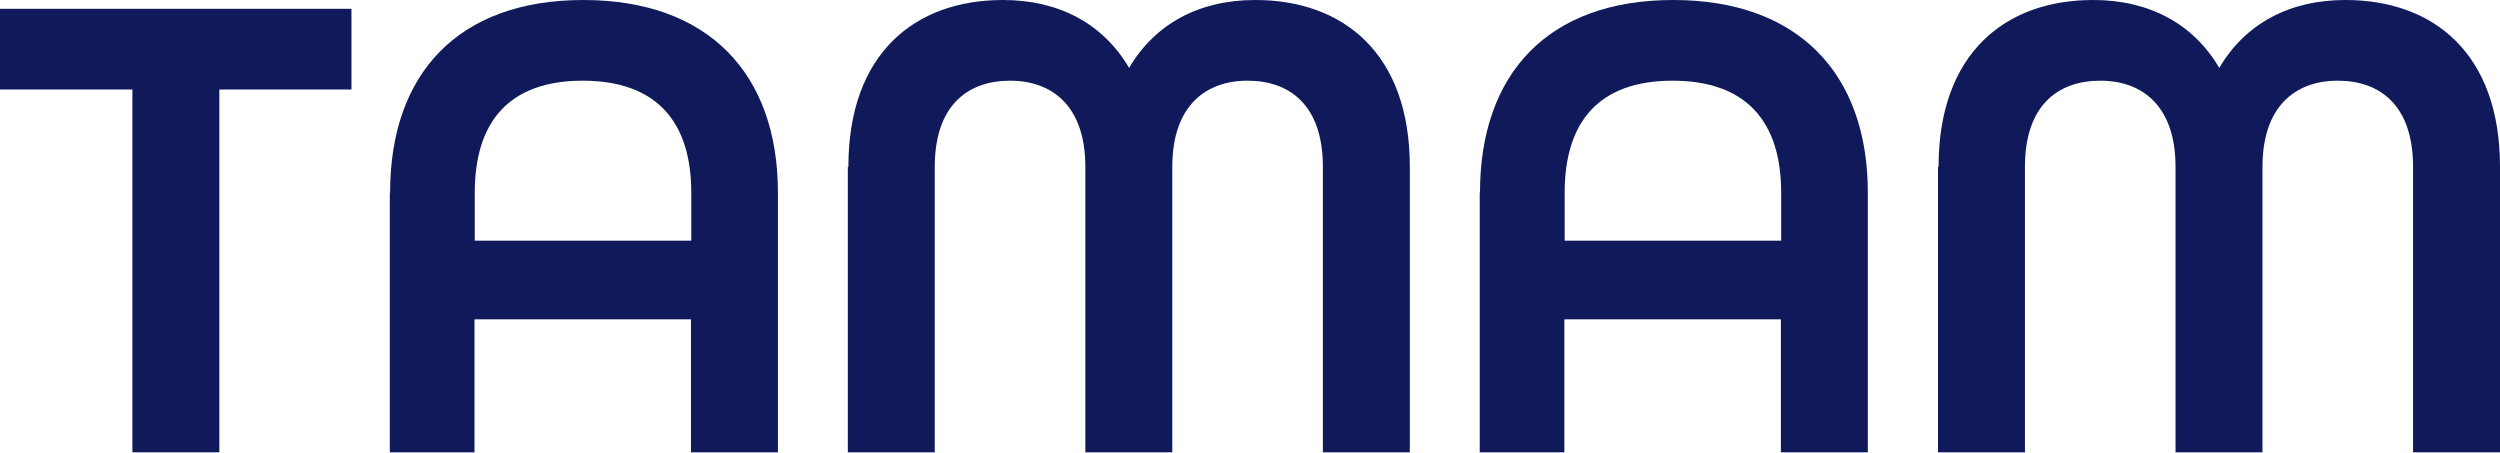
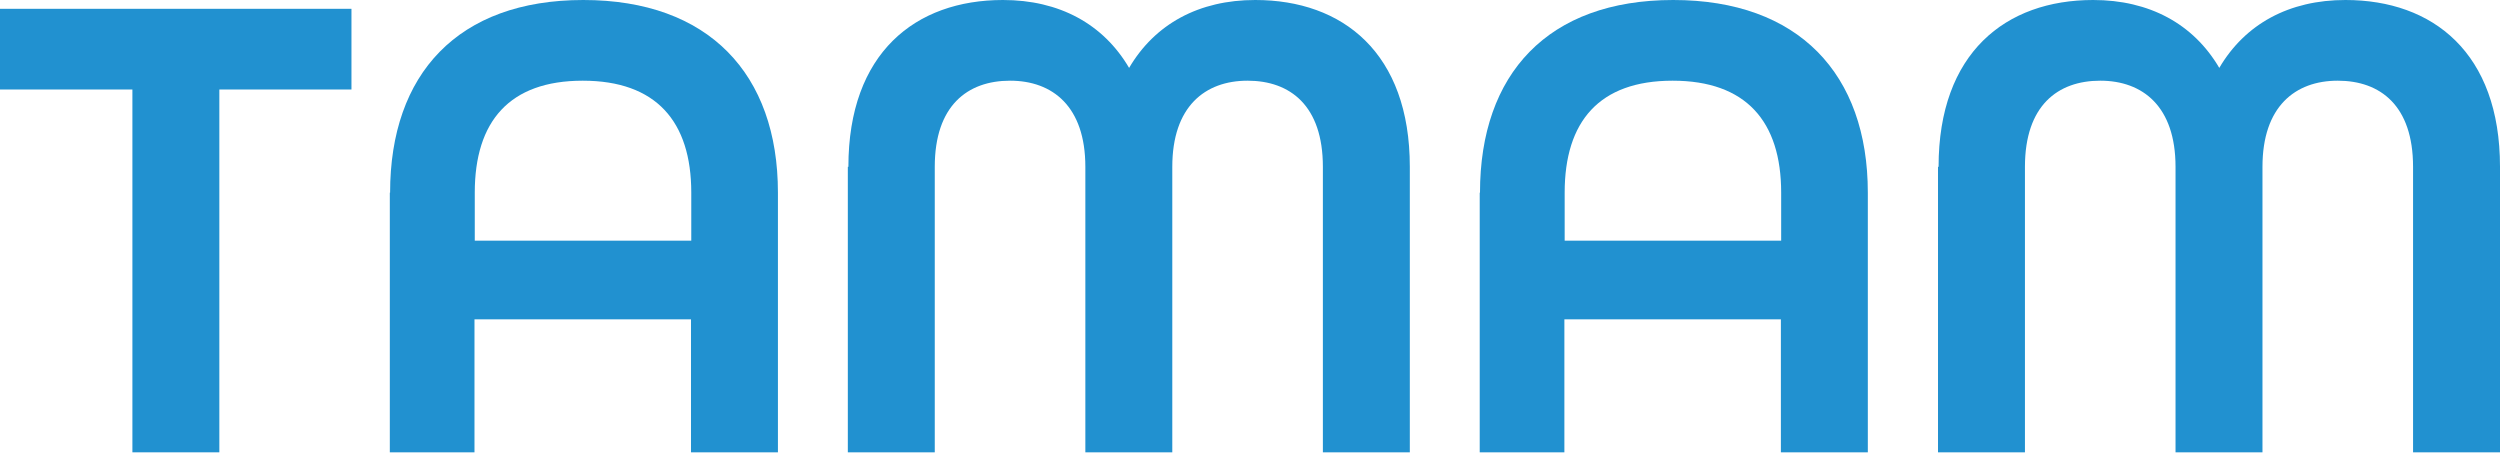
<svg xmlns="http://www.w3.org/2000/svg" id="Layer_1" data-name="Layer 1" viewBox="0 0 87.99 15.92">
  <defs>
    <style>
      .cls-1 {
-         fill: #10195A;
+         fill: #2191D0;
      }
    </style>
  </defs>
  <path class="cls-1" d="M4.65,3.15H0V.31h12.37v2.84h-4.65v12.77h-3.06V3.15Z" />
  <path class="cls-1" d="M13.73,6.78c0-4.18,2.39-6.78,6.8-6.78s6.85,2.6,6.85,6.78v9.14h-3.06v-4.68h-7.62v4.68h-2.98V6.78ZM24.33,8.47v-1.69c0-2.51-1.24-3.94-3.82-3.94s-3.8,1.43-3.8,3.94v1.69h7.62Z" />
  <path class="cls-1" d="M29.86,5.87c0-4.01,2.36-5.87,5.44-5.87,1.98,0,3.53.84,4.44,2.39.91-1.55,2.46-2.39,4.44-2.39,3.08,0,5.44,1.86,5.44,5.87v10.05h-3.06V5.87c0-2.15-1.15-3.03-2.65-3.03s-2.65.91-2.65,3.03v10.05h-3.06V5.87c0-2.12-1.15-3.03-2.65-3.03s-2.65.88-2.65,3.03v10.05h-3.06V5.87Z" />
  <path class="cls-1" d="M52.09,6.78c0-4.18,2.39-6.78,6.8-6.78s6.85,2.6,6.85,6.78v9.14h-3.06v-4.68h-7.62v4.68h-2.98V6.78ZM62.69,8.47v-1.69c0-2.51-1.24-3.94-3.82-3.94s-3.8,1.43-3.8,3.94v1.69h7.62Z" />
  <path class="cls-1" d="M68.23,5.87c0-4.01,2.36-5.87,5.44-5.87,1.98,0,3.53.84,4.44,2.39.91-1.55,2.46-2.39,4.44-2.39,3.08,0,5.44,1.86,5.44,5.87v10.05h-3.06V5.87c0-2.15-1.15-3.03-2.65-3.03s-2.65.91-2.65,3.03v10.05h-3.06V5.87c0-2.12-1.15-3.03-2.65-3.03s-2.65.88-2.65,3.03v10.05h-3.06V5.87Z" />
</svg>
